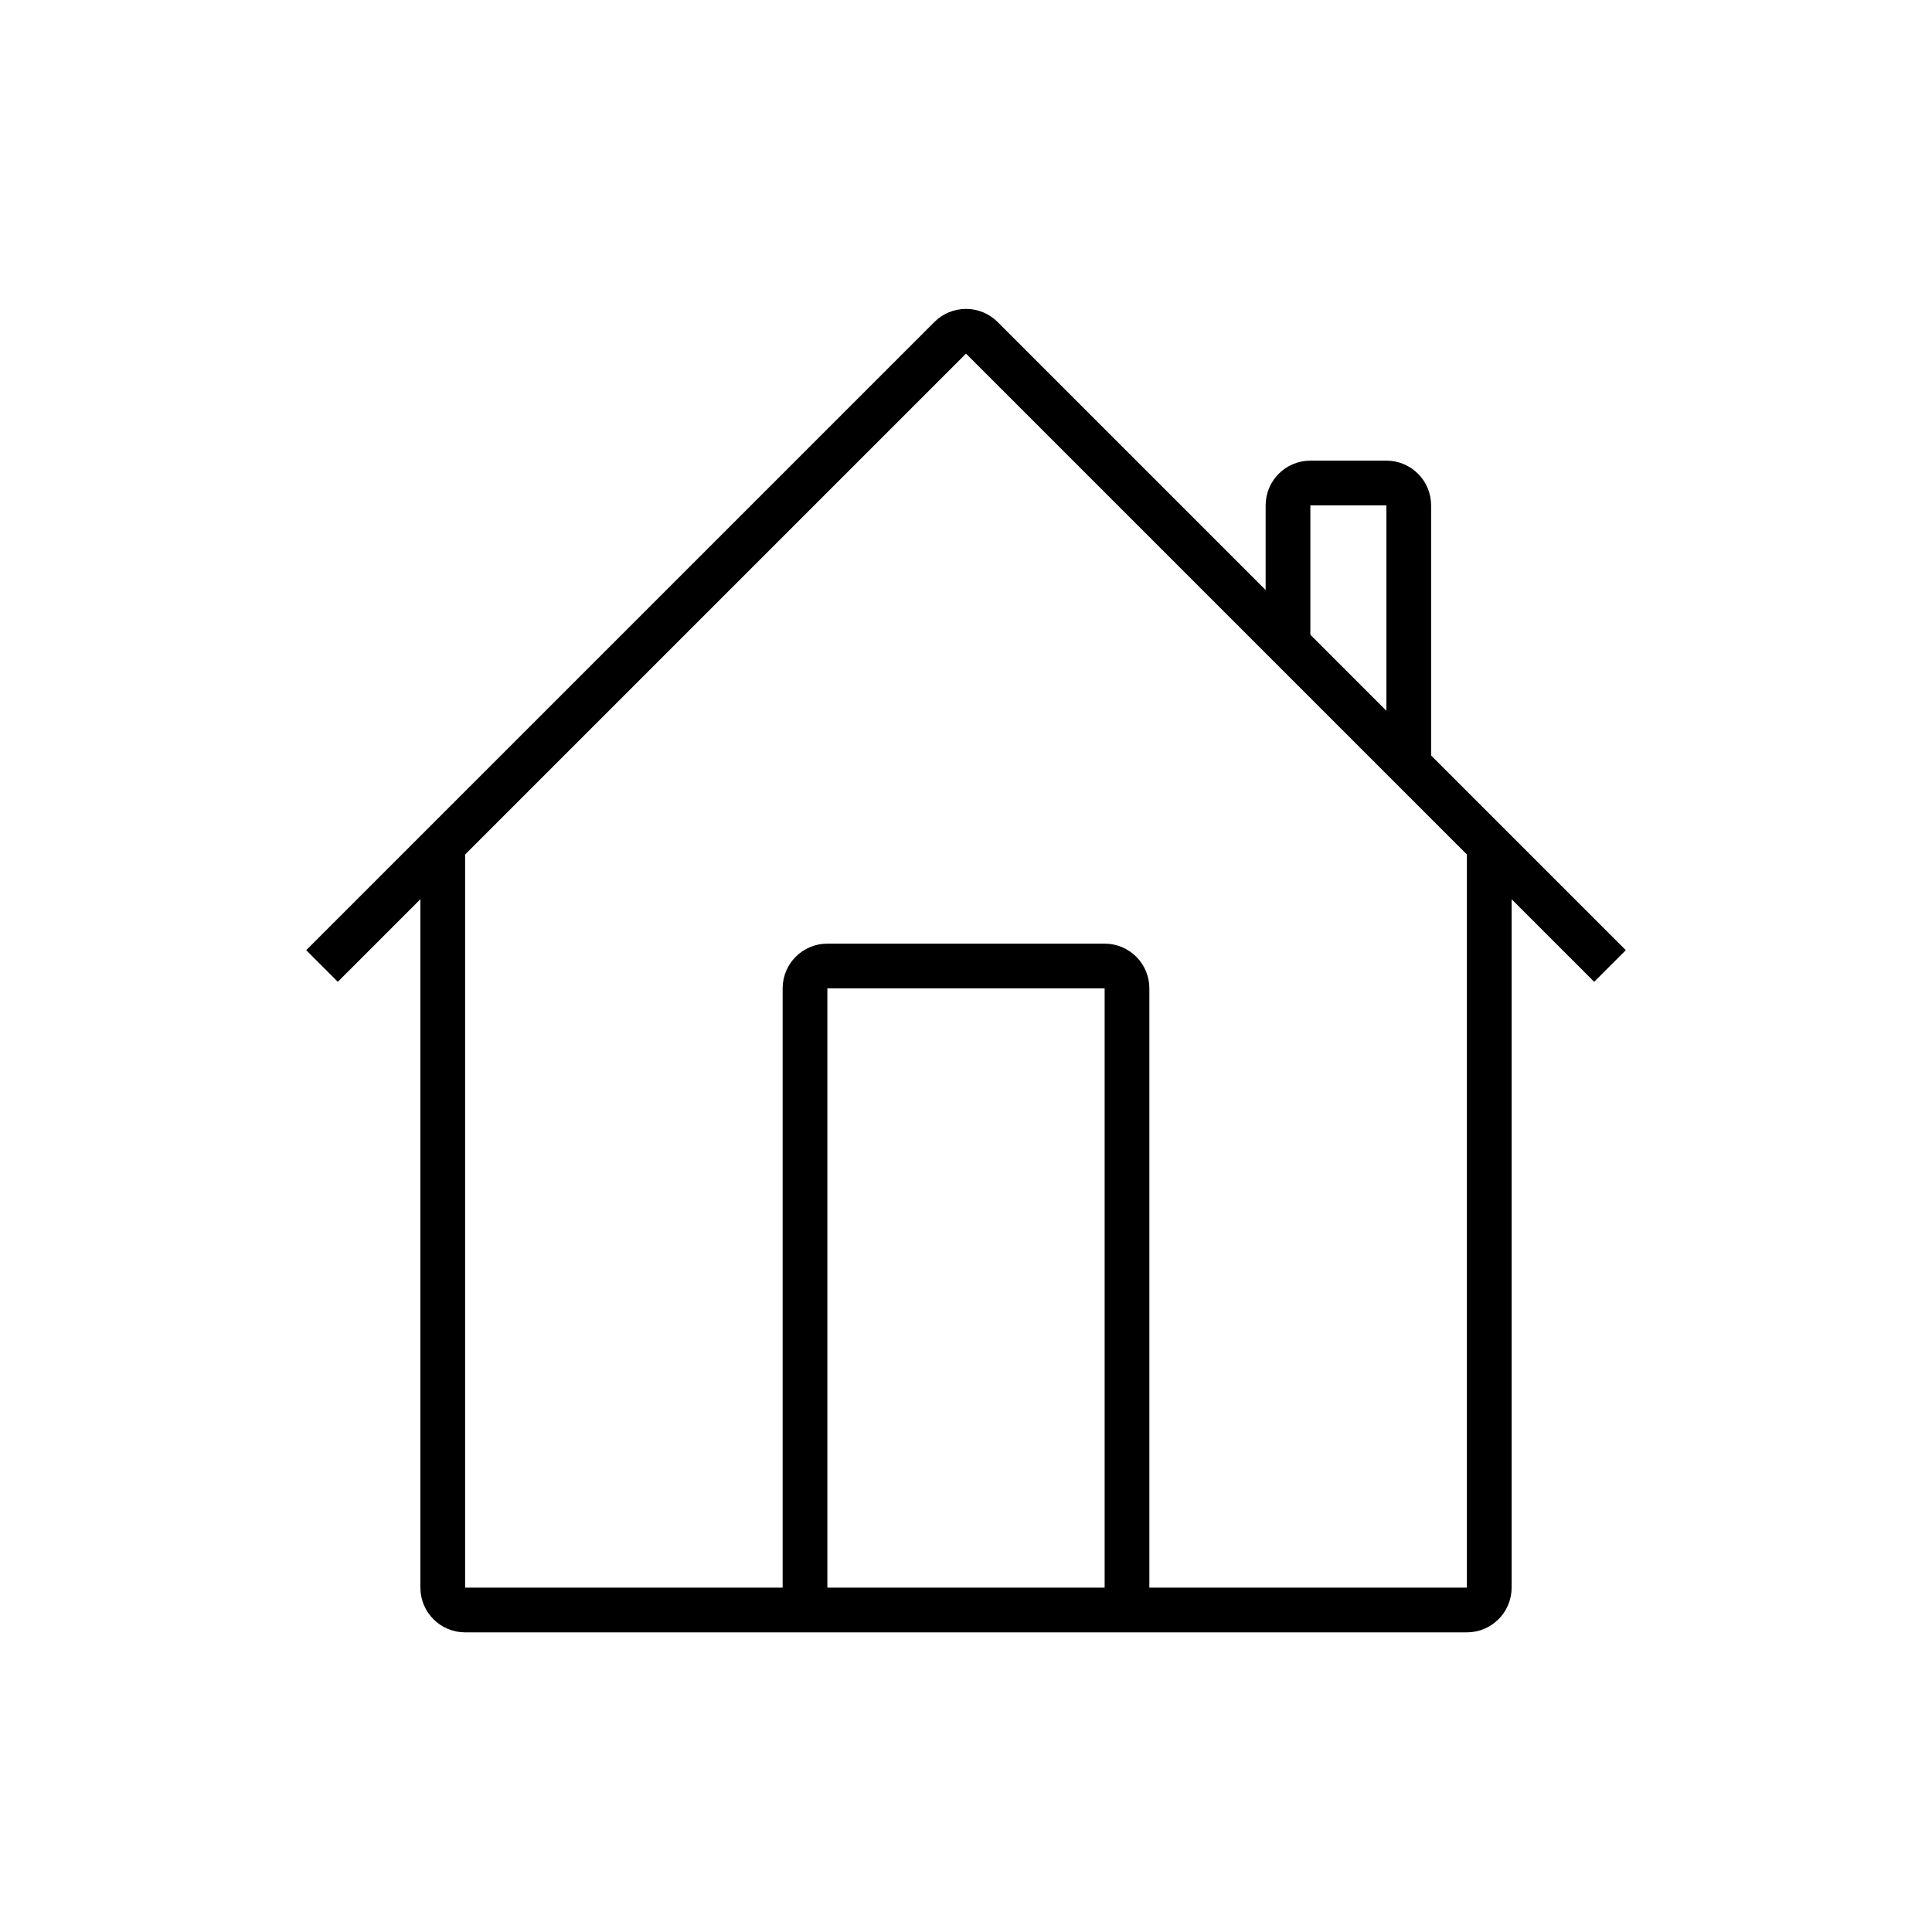
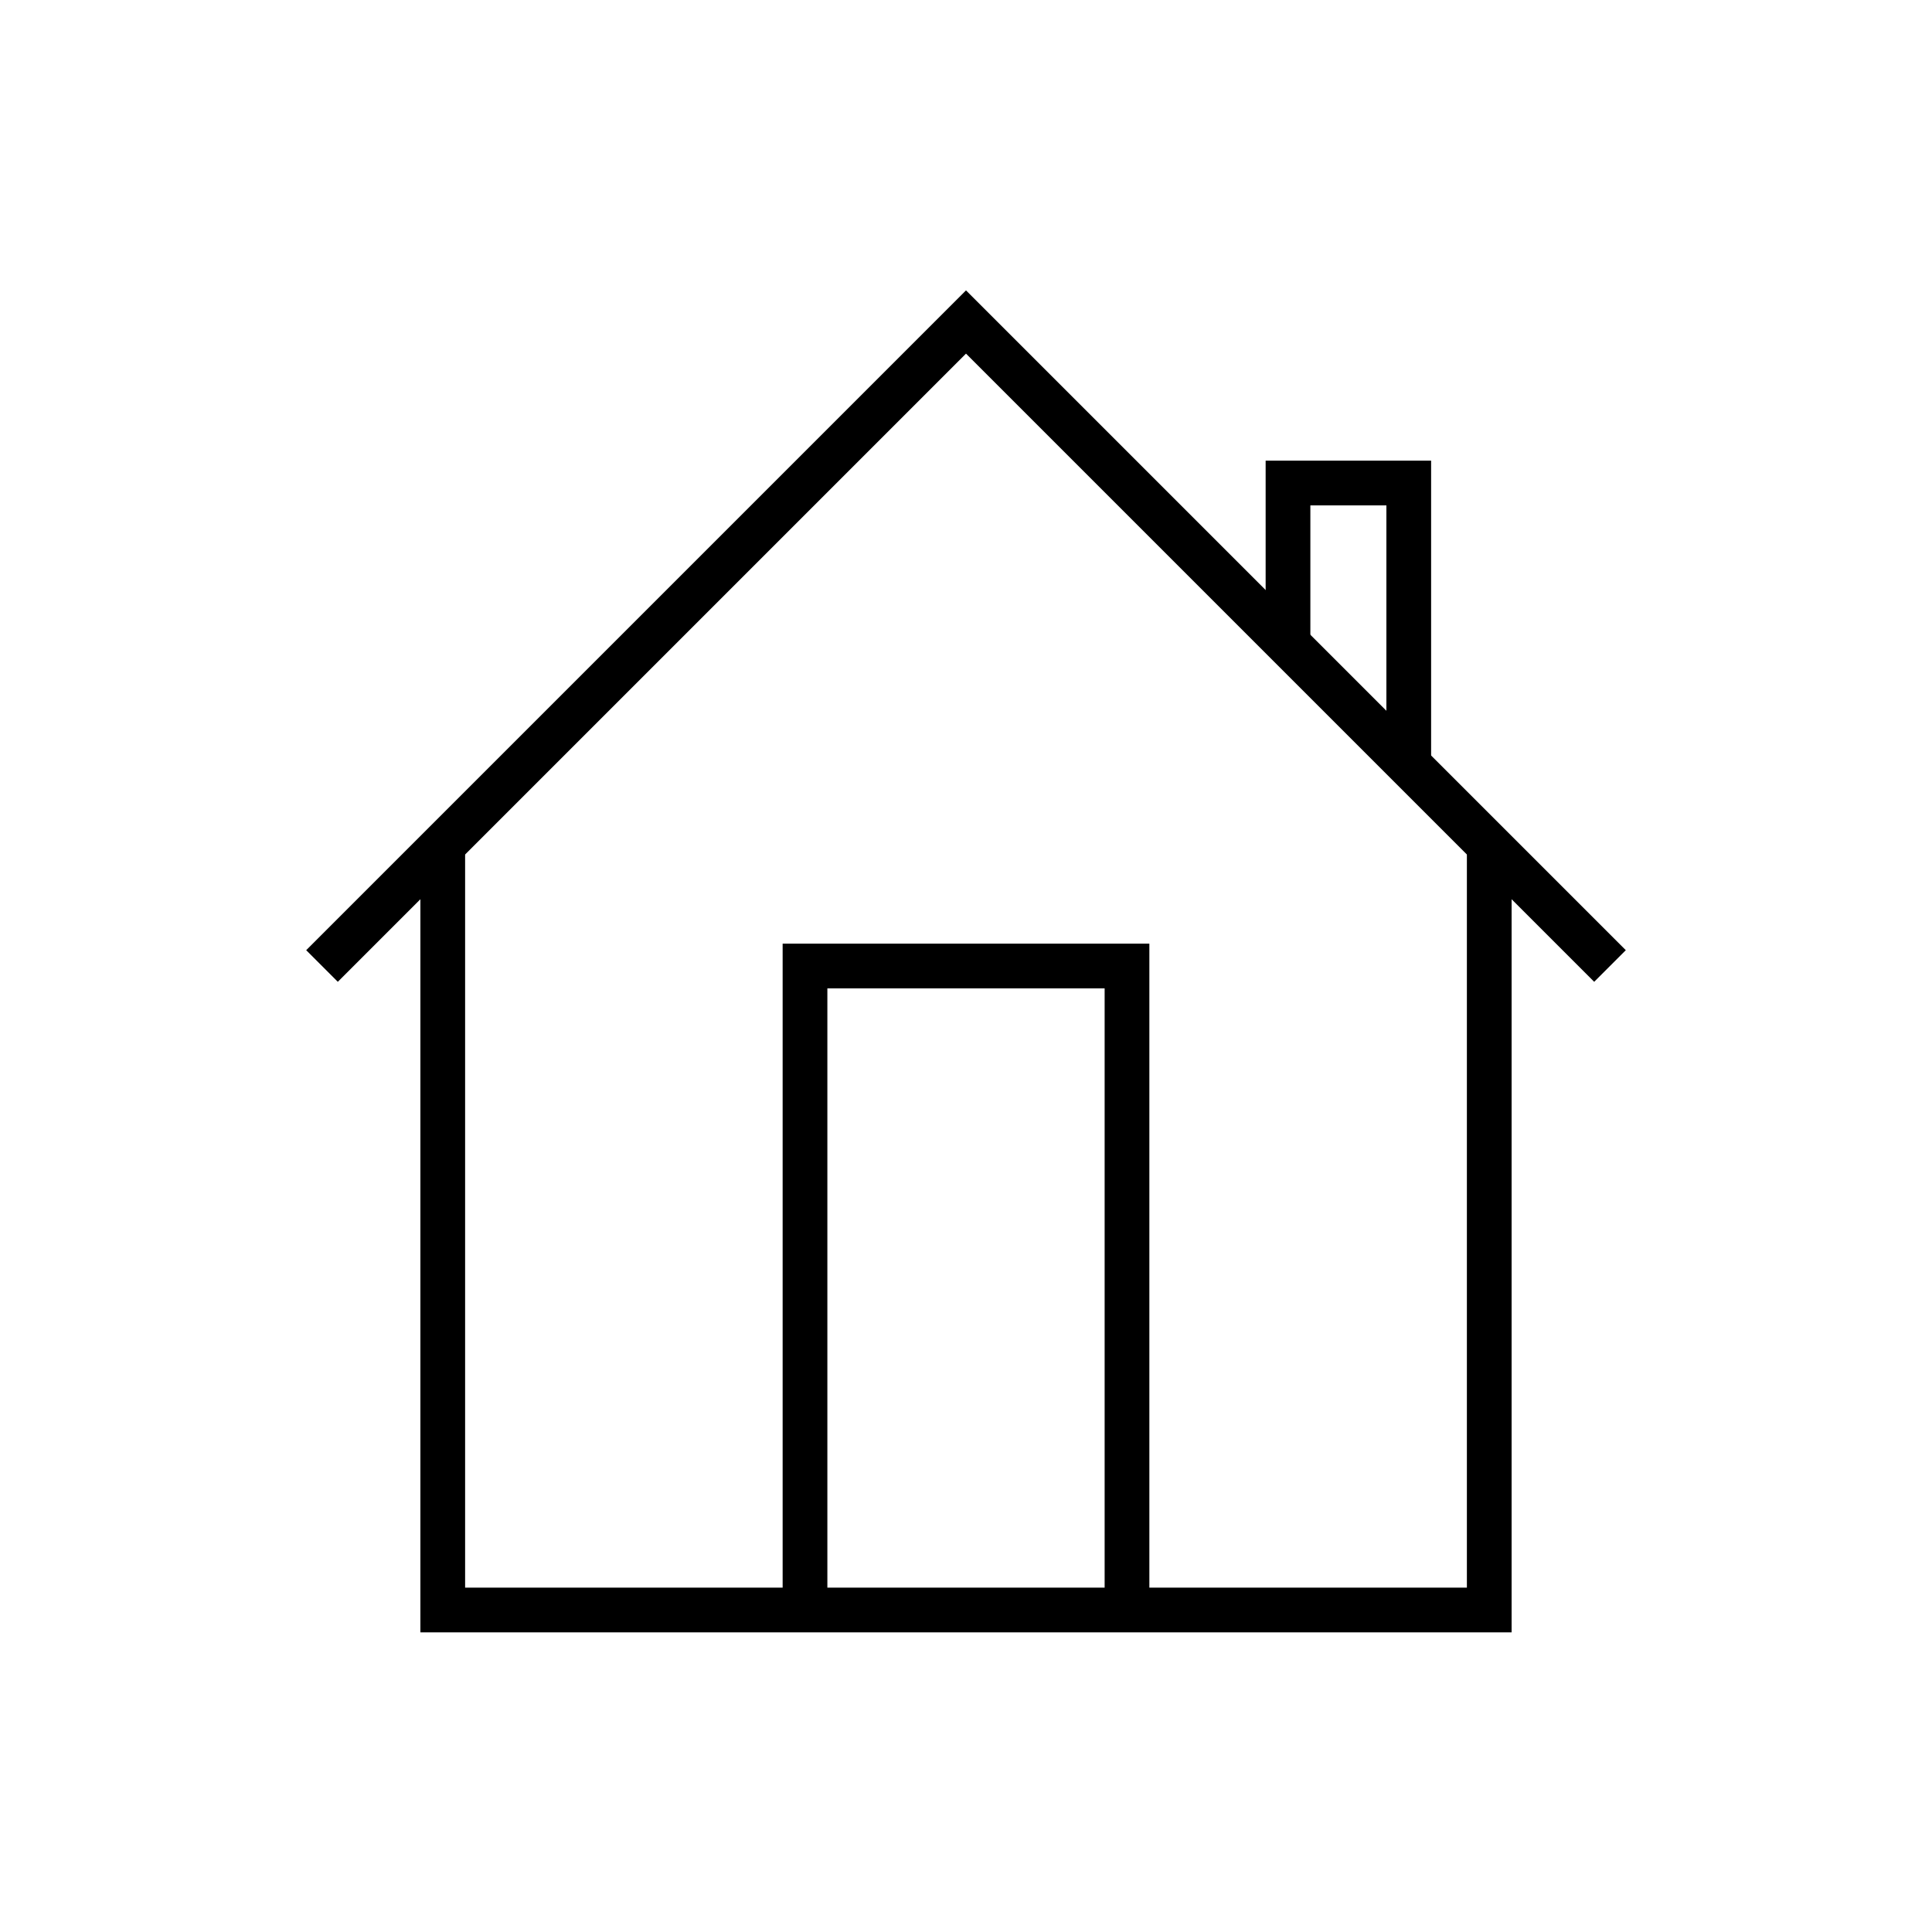
- <svg xmlns="http://www.w3.org/2000/svg" id="Layer_1" data-name="Layer 1" viewBox="0 0 432 432">
+ <svg xmlns="http://www.w3.org/2000/svg" id="Layer_2" data-name="Layer 2" viewBox="0 0 432 432">
  <defs>
    <style>.cls-1{fill:none;stroke:#000;stroke-miterlimit:10;stroke-width:10px;}</style>
  </defs>
-   <path class="cls-1" d="M72,216,212.46,75.54a5,5,0,0,1,7.08,0L360,216" />
-   <path class="cls-1" d="M315,171V113a5,5,0,0,0-5-5H293a5,5,0,0,0-5,5v31" />
-   <path class="cls-1" d="M99,189V355a5,5,0,0,0,5,5H328a5,5,0,0,0,5-5V189" />
-   <path class="cls-1" d="M180,360V221a5,5,0,0,1,5-5h62a5,5,0,0,1,5,5V360" />
+   <polyline class="cls-1" points="72 216 216 72 360 216" />
+   <polyline class="cls-1" points="288 144 288 108 315 108 315 171" />
+   <polyline class="cls-1" points="99 189 99 360 333 360 333 189" />
+   <polyline class="cls-1" points="180 360 180 216 252 216 252 360" />
</svg>
